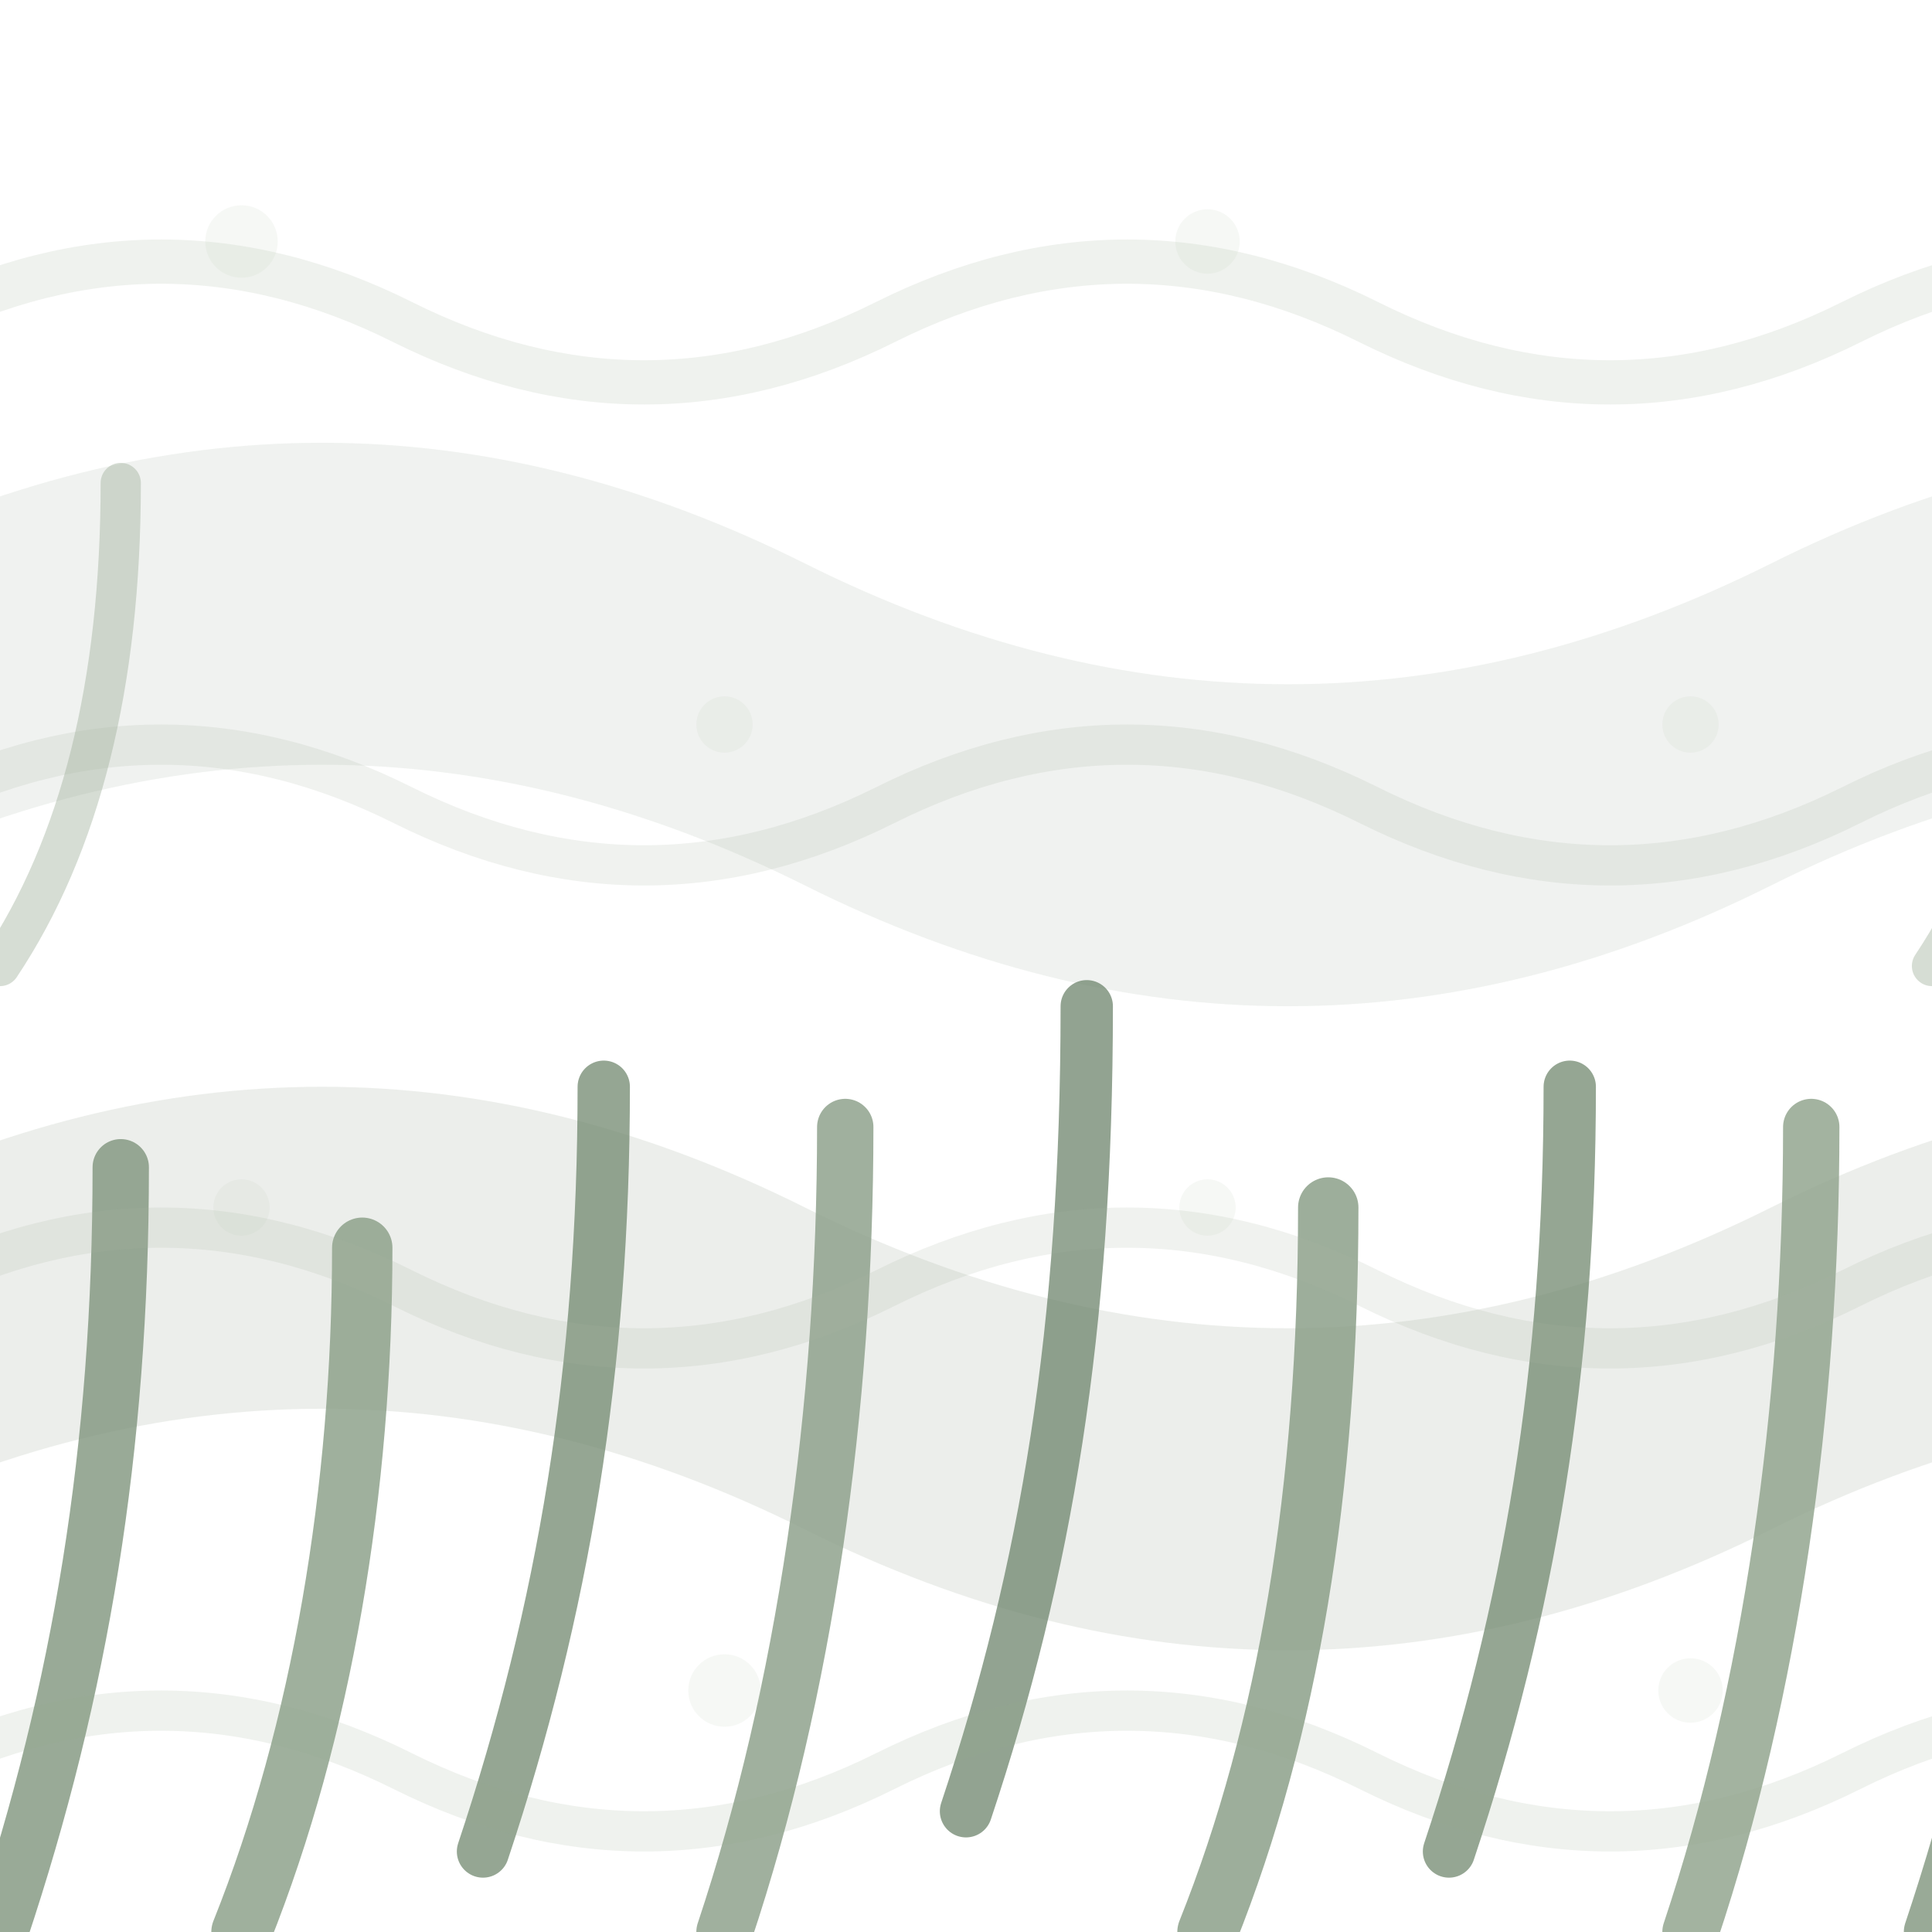
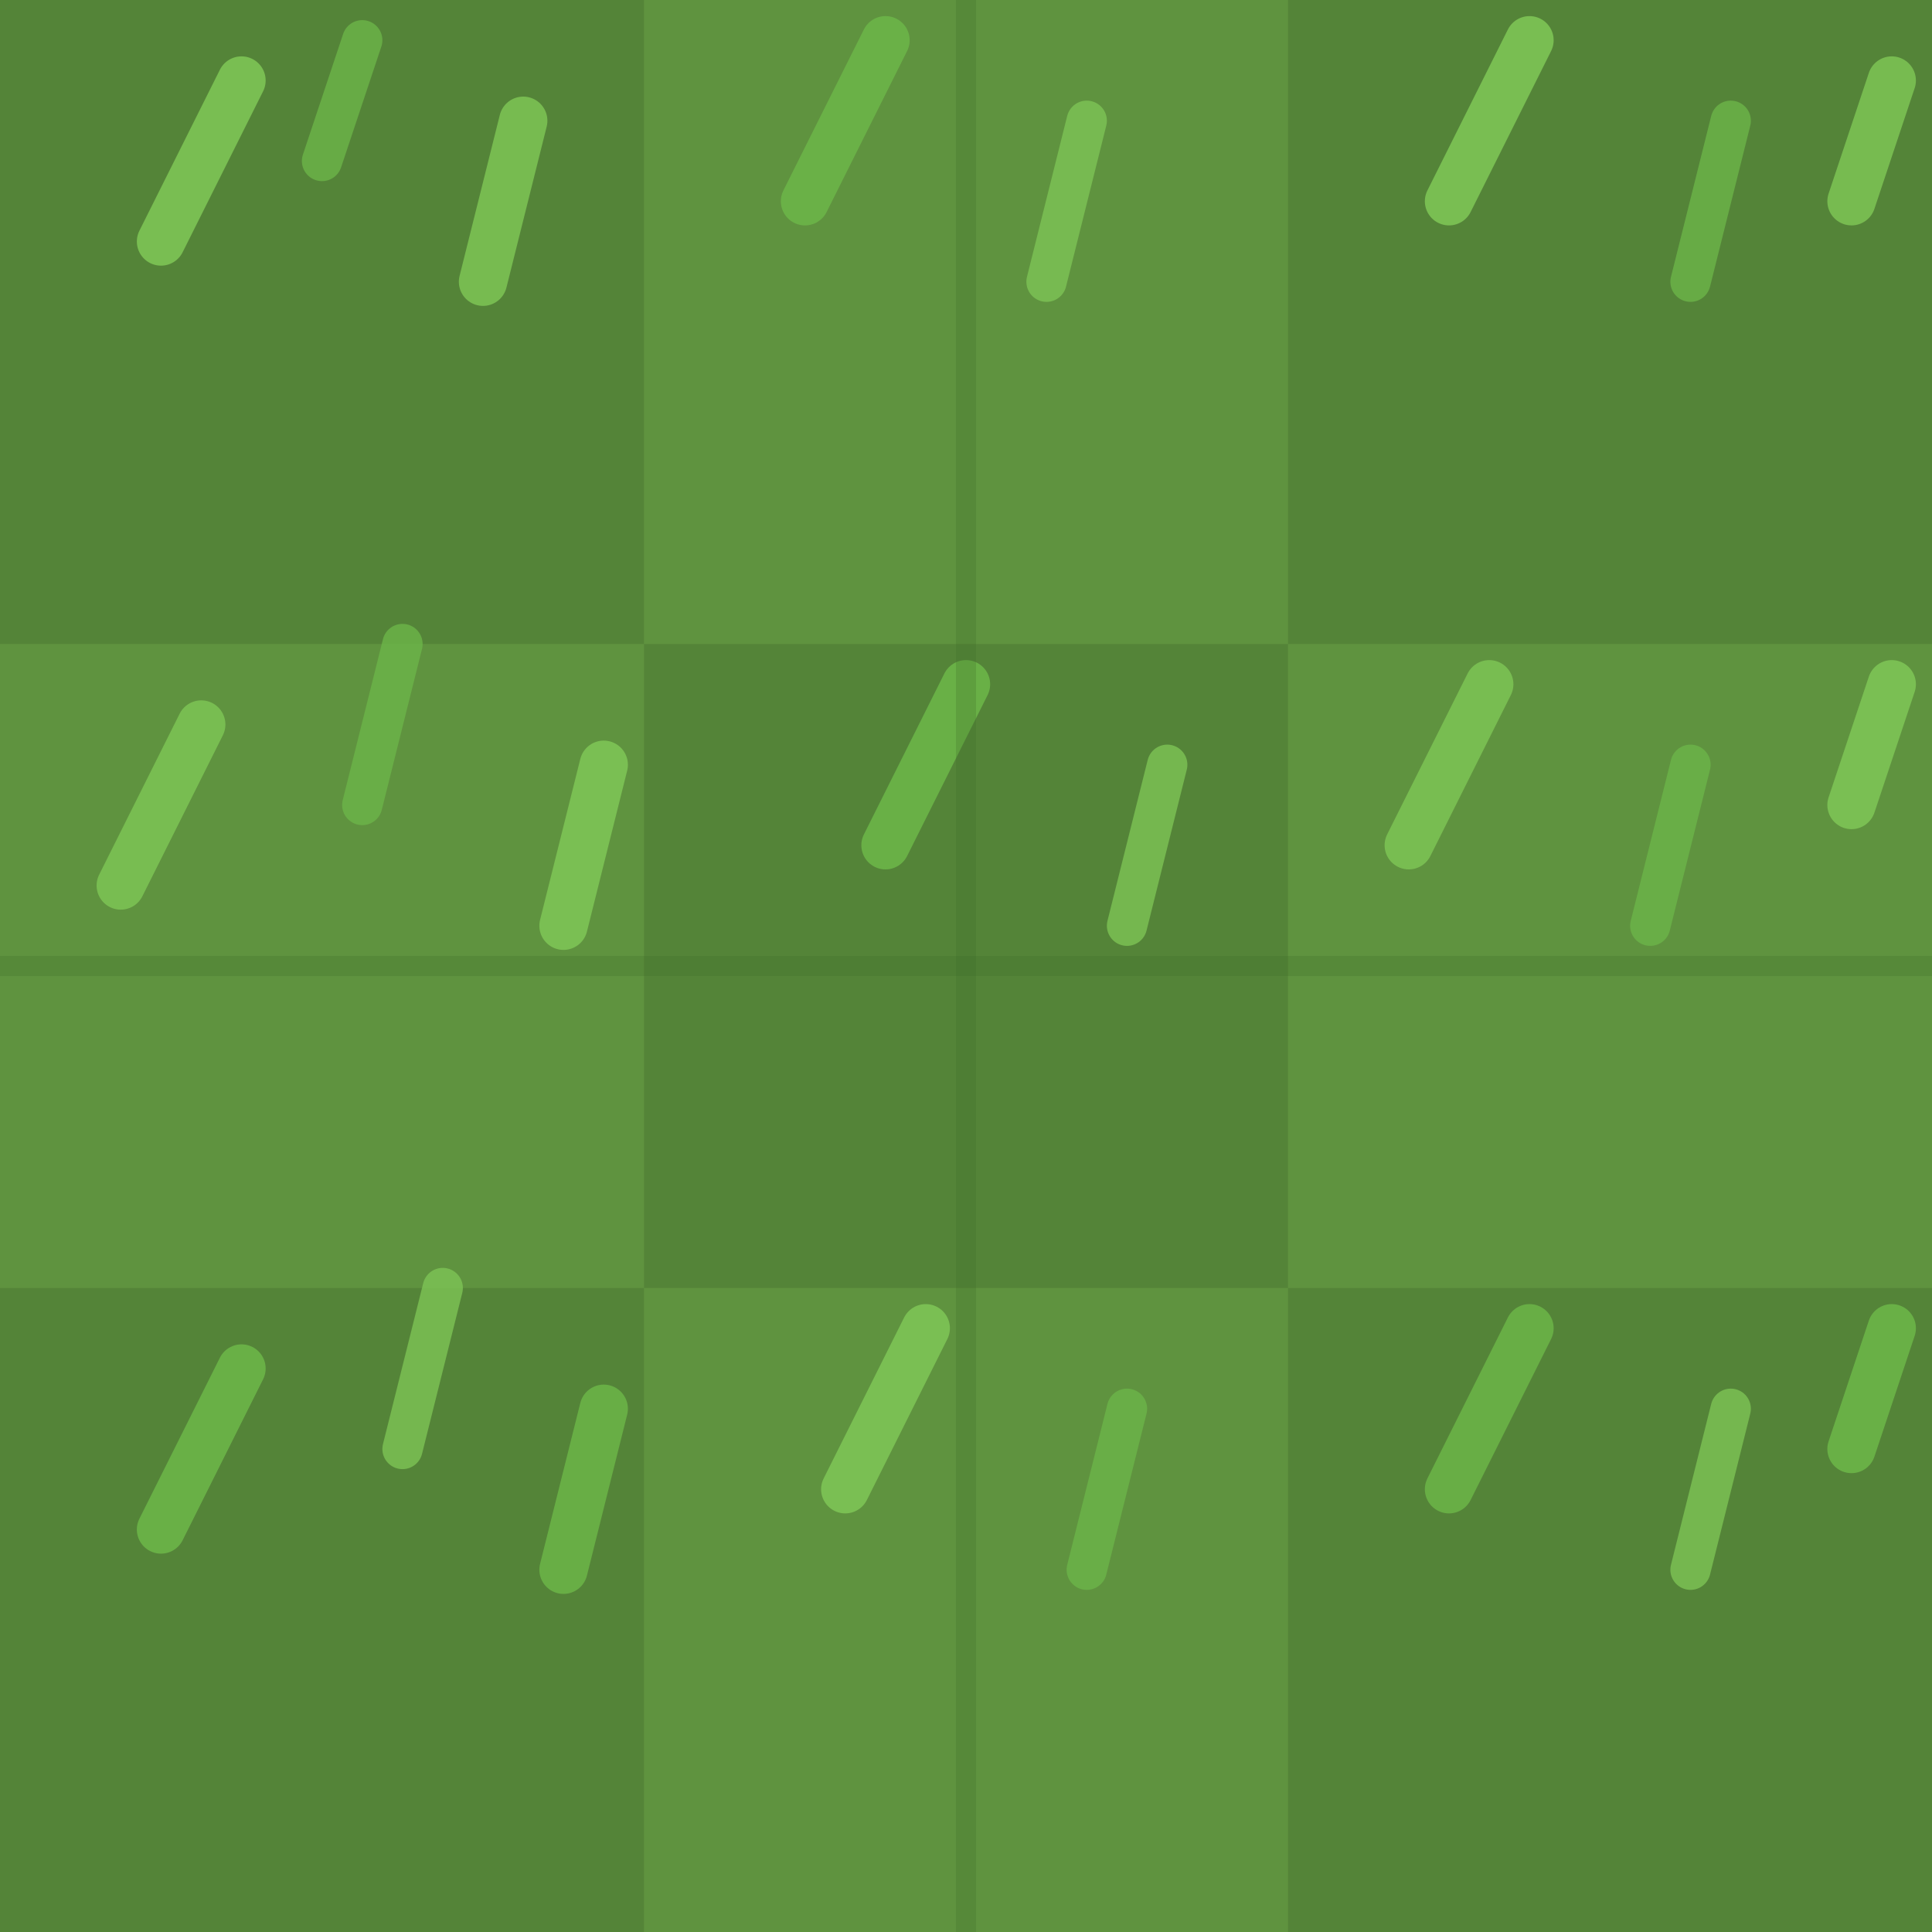
- <svg xmlns="http://www.w3.org/2000/svg" width="48" height="48" viewBox="0 0 48 48" fill="none">
-   <g opacity="0.9">
-     <path d="M-4 14C4 10 12 10 20 14C28 18 36 18 44 14C52 10 60 10 68 14V22C60 18 52 18 44 22C36 26 28 26 20 22C12 18 4 18 -4 22V14Z" fill="#71866F" fill-opacity="0.12" />
-     <path d="M-4 30C4 26 12 26 20 30C28 34 36 34 44 30C52 26 60 26 68 30V38C60 34 52 34 44 38C36 42 28 42 20 38C12 34 4 34 -4 38V30Z" fill="#657A63" fill-opacity="0.14" />
-   </g>
-   <g stroke-linecap="round">
-     <path d="M0 48C2 42 3 36 3 29" stroke="#7D927A" stroke-opacity="0.78" stroke-width="1.4" />
-     <path d="M0 24C2 21 3 17 3 12" stroke="#98AA95" stroke-opacity="0.4" stroke-width="1" />
-     <path d="M6 48C8 43 9 37 9 31" stroke="#8A9E87" stroke-opacity="0.82" stroke-width="1.5" />
-     <path d="M12 46C14 40 15 34 15 27" stroke="#748A72" stroke-opacity="0.76" stroke-width="1.3" />
-     <path d="M18 48C20 42 21 35 21 28" stroke="#8FA28C" stroke-opacity="0.84" stroke-width="1.4" />
-     <path d="M24 45C26 39 27 33 27 25" stroke="#6D836B" stroke-opacity="0.74" stroke-width="1.3" />
-     <path d="M30 48C32 43 33 37 33 30" stroke="#889C85" stroke-opacity="0.82" stroke-width="1.5" />
-     <path d="M36 46C38 40 39 34 39 27" stroke="#748A72" stroke-opacity="0.76" stroke-width="1.3" />
-     <path d="M42 48C44 42 45 35 45 28" stroke="#92A68F" stroke-opacity="0.84" stroke-width="1.4" />
-     <path d="M48 48C50 42 51 36 51 29" stroke="#7D927A" stroke-opacity="0.78" stroke-width="1.4" />
-     <path d="M48 24C50 21 51 17 51 12" stroke="#98AA95" stroke-opacity="0.4" stroke-width="1" />
-   </g>
-   <g stroke-linecap="round">
-     <path d="M-2 8C2 6 6 6 10 8C14 10 18 10 22 8C26 6 30 6 34 8C38 10 42 10 46 8C50 6 54 6 58 8" stroke="#AAB8A3" stroke-opacity="0.18" stroke-width="1.1" />
-     <path d="M-2 20C2 18 6 18 10 20C14 22 18 22 22 20C26 18 30 18 34 20C38 22 42 22 46 20C50 18 54 18 58 20" stroke="#9EAD98" stroke-opacity="0.16" stroke-width="1" />
-     <path d="M-2 32C2 30 6 30 10 32C14 34 18 34 22 32C26 30 30 30 34 32C38 34 42 34 46 32C50 30 54 30 58 32" stroke="#A5B49F" stroke-opacity="0.17" stroke-width="1" />
-     <path d="M-2 44C2 42 6 42 10 44C14 46 18 46 22 44C26 42 30 42 34 44C38 46 42 46 46 44C50 42 54 42 58 44" stroke="#96A792" stroke-opacity="0.15" stroke-width="1" />
-   </g>
-   <g fill="#C0CAB7" fill-opacity="0.14">
-     <circle cx="6" cy="6" r="0.9" />
-     <circle cx="18" cy="18" r="0.7" />
-     <circle cx="30" cy="6" r="0.8" />
-     <circle cx="42" cy="18" r="0.7" />
-     <circle cx="6" cy="30" r="0.7" />
-     <circle cx="18" cy="42" r="0.9" />
-     <circle cx="30" cy="30" r="0.7" />
-     <circle cx="42" cy="42" r="0.8" />
-   </g>
+ <svg xmlns="http://www.w3.org/2000/svg" width="48" height="48" viewBox="0 0 48 48">
+   <rect x="0" y="0" width="48" height="48" fill="#5A8A3C" />
+   <rect x="0" y="0" width="16" height="16" fill="#4E7D33" opacity="0.5" />
+   <rect x="16" y="16" width="16" height="16" fill="#4E7D33" opacity="0.5" />
+   <rect x="32" y="0" width="16" height="16" fill="#4E7D33" opacity="0.5" />
+   <rect x="0" y="32" width="16" height="16" fill="#4E7D33" opacity="0.5" />
+   <rect x="32" y="32" width="16" height="16" fill="#4E7D33" opacity="0.5" />
+   <rect x="16" y="0" width="16" height="16" fill="#66A044" opacity="0.4" />
+   <rect x="0" y="16" width="16" height="16" fill="#66A044" opacity="0.4" />
+   <rect x="32" y="16" width="16" height="16" fill="#66A044" opacity="0.4" />
+   <rect x="16" y="32" width="16" height="16" fill="#66A044" opacity="0.4" />
+   <line x1="4" y1="6" x2="6" y2="2" stroke="#7DC455" stroke-width="1.2" stroke-linecap="round" opacity="0.9" />
+   <line x1="8" y1="4" x2="9" y2="1" stroke="#6BB548" stroke-width="1" stroke-linecap="round" opacity="0.8" />
+   <line x1="12" y1="7" x2="13" y2="3" stroke="#7DC455" stroke-width="1.2" stroke-linecap="round" opacity="0.85" />
+   <line x1="20" y1="5" x2="22" y2="1" stroke="#6BB548" stroke-width="1.2" stroke-linecap="round" opacity="0.9" />
+   <line x1="26" y1="7" x2="27" y2="3" stroke="#7DC455" stroke-width="1" stroke-linecap="round" opacity="0.8" />
+   <line x1="36" y1="5" x2="38" y2="1" stroke="#7DC455" stroke-width="1.2" stroke-linecap="round" opacity="0.9" />
+   <line x1="42" y1="7" x2="43" y2="3" stroke="#6BB548" stroke-width="1" stroke-linecap="round" opacity="0.8" />
+   <line x1="46" y1="5" x2="47" y2="2" stroke="#7DC455" stroke-width="1.2" stroke-linecap="round" opacity="0.85" />
+   <line x1="3" y1="22" x2="5" y2="18" stroke="#7DC455" stroke-width="1.2" stroke-linecap="round" opacity="0.85" />
+   <line x1="9" y1="20" x2="10" y2="16" stroke="#6BB548" stroke-width="1" stroke-linecap="round" opacity="0.8" />
+   <line x1="14" y1="23" x2="15" y2="19" stroke="#7DC455" stroke-width="1.2" stroke-linecap="round" opacity="0.9" />
+   <line x1="22" y1="21" x2="24" y2="17" stroke="#6BB548" stroke-width="1.2" stroke-linecap="round" opacity="0.9" />
+   <line x1="28" y1="23" x2="29" y2="19" stroke="#7DC455" stroke-width="1" stroke-linecap="round" opacity="0.8" />
+   <line x1="35" y1="21" x2="37" y2="17" stroke="#7DC455" stroke-width="1.2" stroke-linecap="round" opacity="0.85" />
+   <line x1="41" y1="23" x2="42" y2="19" stroke="#6BB548" stroke-width="1" stroke-linecap="round" opacity="0.8" />
+   <line x1="46" y1="20" x2="47" y2="17" stroke="#7DC455" stroke-width="1.2" stroke-linecap="round" opacity="0.9" />
+   <line x1="4" y1="38" x2="6" y2="34" stroke="#6BB548" stroke-width="1.2" stroke-linecap="round" opacity="0.9" />
+   <line x1="10" y1="36" x2="11" y2="32" stroke="#7DC455" stroke-width="1" stroke-linecap="round" opacity="0.8" />
+   <line x1="14" y1="39" x2="15" y2="35" stroke="#6BB548" stroke-width="1.2" stroke-linecap="round" opacity="0.85" />
+   <line x1="21" y1="37" x2="23" y2="33" stroke="#7DC455" stroke-width="1.2" stroke-linecap="round" opacity="0.9" />
+   <line x1="27" y1="39" x2="28" y2="35" stroke="#6BB548" stroke-width="1" stroke-linecap="round" opacity="0.8" />
+   <line x1="36" y1="37" x2="38" y2="33" stroke="#6BB548" stroke-width="1.2" stroke-linecap="round" opacity="0.85" />
+   <line x1="42" y1="39" x2="43" y2="35" stroke="#7DC455" stroke-width="1" stroke-linecap="round" opacity="0.8" />
+   <line x1="46" y1="36" x2="47" y2="33" stroke="#6BB548" stroke-width="1.2" stroke-linecap="round" opacity="0.9" />
+   <line x1="0" y1="24" x2="48" y2="24" stroke="#3D6B28" stroke-width="0.5" opacity="0.25" />
+   <line x1="24" y1="0" x2="24" y2="48" stroke="#3D6B28" stroke-width="0.5" opacity="0.25" />
</svg>
